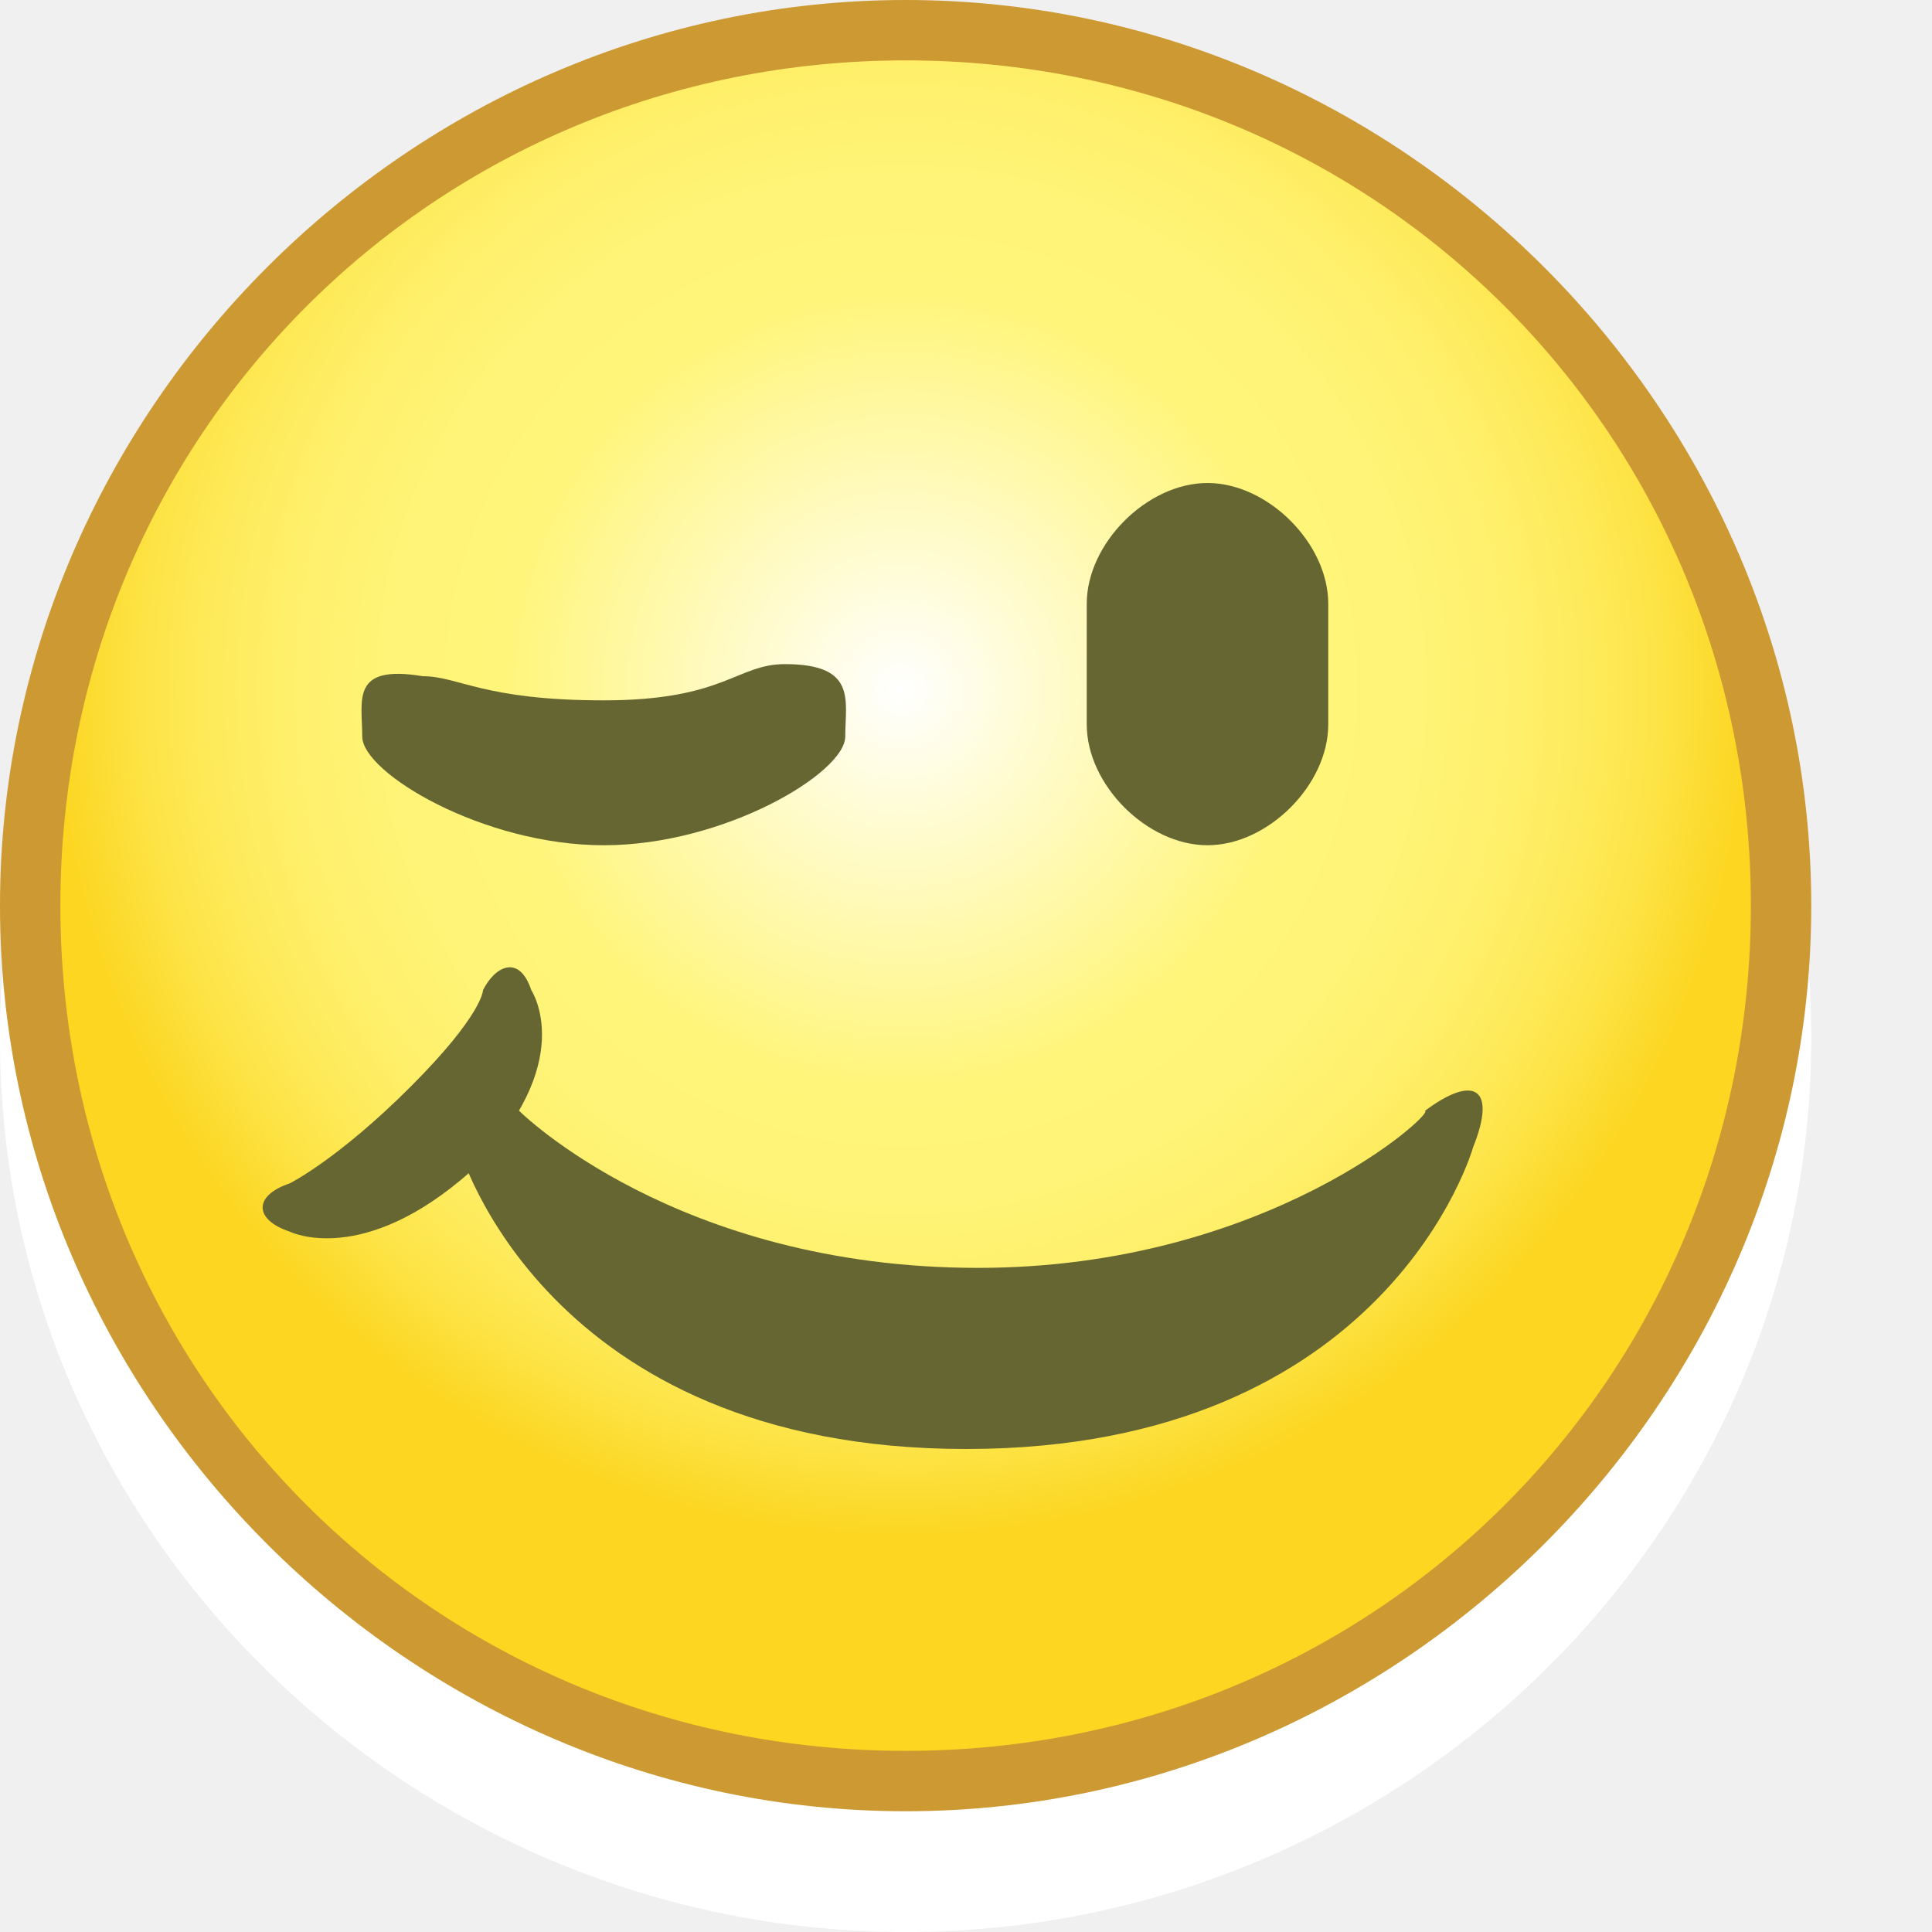
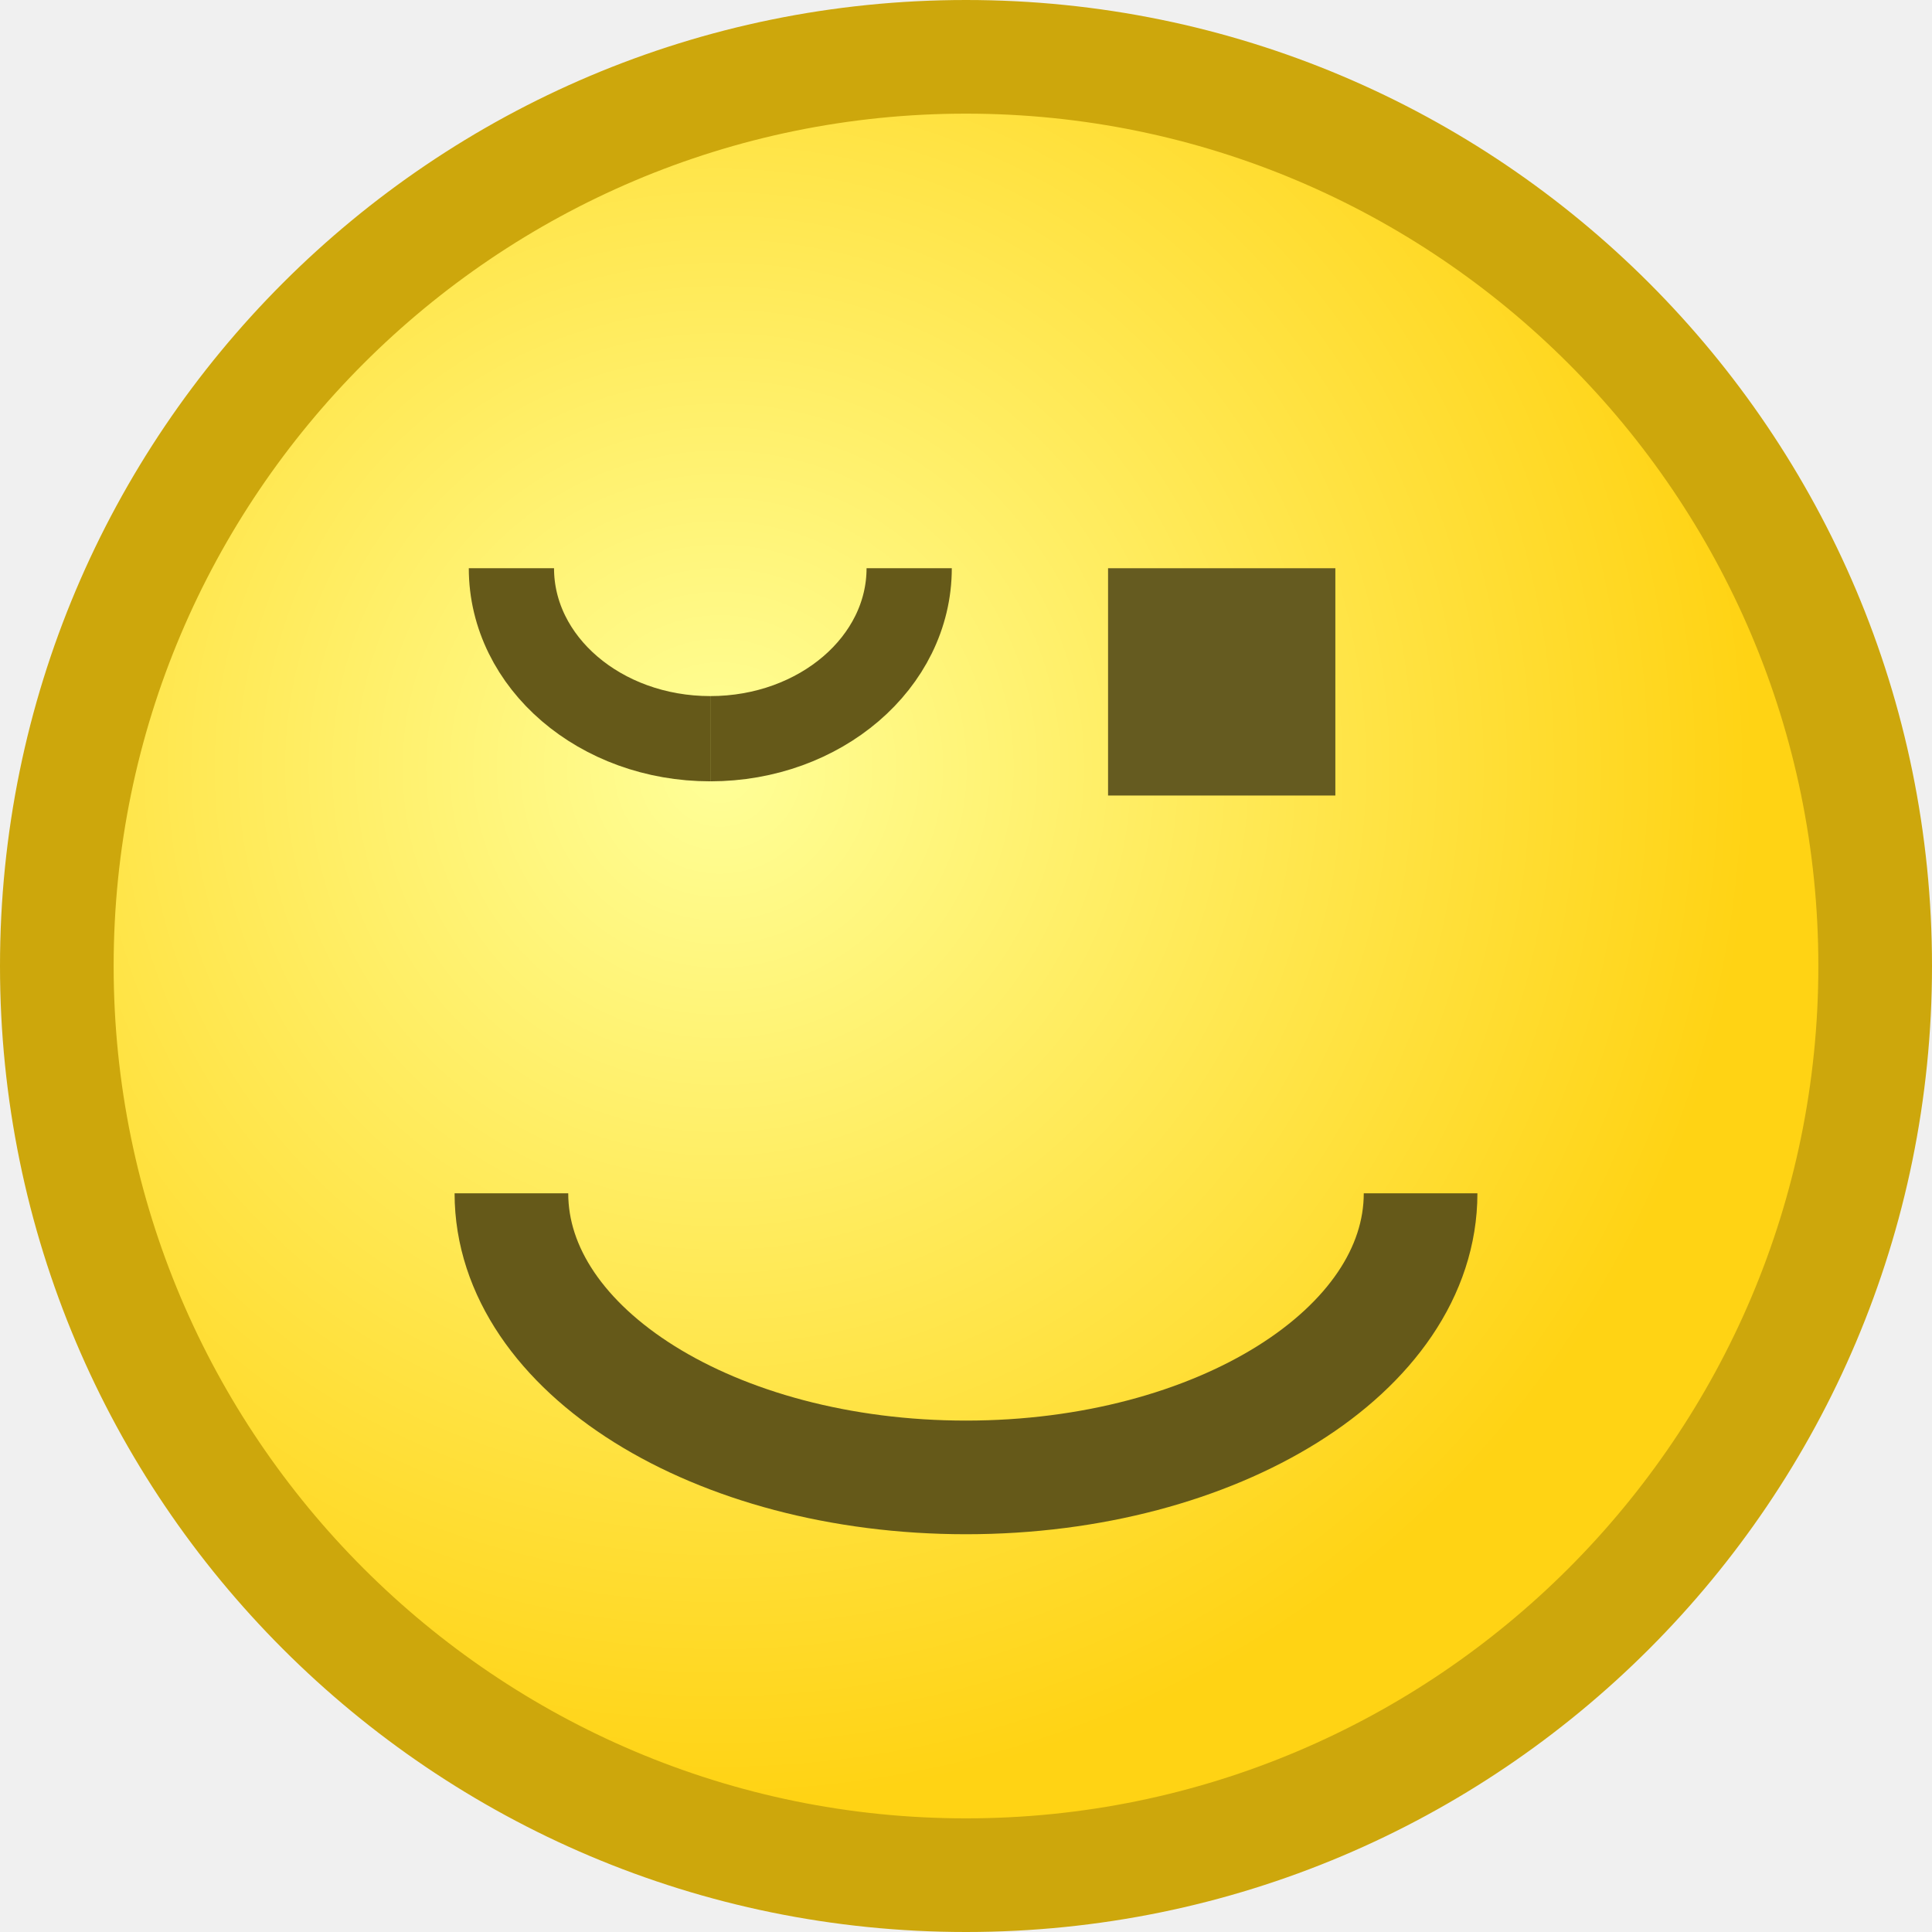
- <svg xmlns="http://www.w3.org/2000/svg" version="1.1" id="Ebene_1" x="0px" y="0px" width="16px" height="16px" viewBox="0 0 16 16" style="enable-background:new 0 0 16 16;" xml:space="preserve">
-   <g id="SmileyBody">
-     <g id="YellowBody">
-       <path style="fill:#FFFFFF;" d="M0,8.6c0-4.1,3.4-7.4,7.5-7.4S15,4.5,15,8.6c0,4.1-3.4,7.4-7.5,7.4S0,12.7,0,8.6z" />
-       <g>
-         <path id="Frame" style="fill:#CC9933;" d="M0,7.5C0,3.4,3.4,0,7.5,0C11.6,0,15,3.4,15,7.5c0,4.1-3.4,7.5-7.5,7.5     C3.4,15,0,11.6,0,7.5z" />
-         <radialGradient id="Inner_1_" cx="2.074" cy="6.668" r="6.964" gradientTransform="matrix(1.0052 0 0 -1.0052 5.3786 12.4148)" gradientUnits="userSpaceOnUse">
-           <stop offset="0" style="stop-color:#FFFFFF" />
-           <stop offset="0.472" style="stop-color:#FFF57A" />
-           <stop offset="0.608" style="stop-color:#FFF477" />
-           <stop offset="0.714" style="stop-color:#FFF06D" />
-           <stop offset="0.81" style="stop-color:#FEEB5C" />
-           <stop offset="0.9" style="stop-color:#FDE345" />
-           <stop offset="0.985" style="stop-color:#FCD827" />
-           <stop offset="1" style="stop-color:#FCD621" />
-         </radialGradient>
-         <path id="Inner" style="fill:url(#Inner_1_);" d="M0.5,7.5c0-3.9,3.1-7,7-7c3.9,0,7,3.1,7,7c0,3.9-3.1,7-7,7     C3.6,14.5,0.5,11.4,0.5,7.5z" />
-       </g>
-     </g>
-   </g>
-   <g id="SmileyFace">
-     <g id="WinkingSmiley">
-       <g id="Mouth1">
-         <path style="fill:#666633;" d="M8.1,10.5c-2.5,0-3.8-1.3-3.8-1.3C3.9,8.8,3.7,8.9,3.8,9.5c0,0,0.7,2.5,4.2,2.5     c3.5,0,4.2-2.5,4.2-2.5c0.2-0.5,0-0.6-0.4-0.3C11.9,9.2,10.5,10.5,8.1,10.5z" />
-       </g>
-       <g id="Mouth2">
-         <path style="fill:#666633;" d="M3.4,9c-0.6,0.6-1,0.8-1,0.8c-0.3,0.1-0.3,0.3,0,0.4c0,0,0.6,0.3,1.5-0.5c0.9-0.9,0.5-1.5,0.5-1.5     C4.3,7.9,4.1,8,4,8.2C4,8.2,4,8.4,3.4,9z" />
-       </g>
-       <g id="RightEye">
-         <path style="fill:#666633;" d="M11,6c0,0.5-0.5,1-1,1l0,0C9.5,7,9,6.5,9,6V5c0-0.5,0.5-1,1-1l0,0c0.5,0,1,0.5,1,1V6z" />
-       </g>
-       <path id="LeftEye" style="fill:#666633;" d="M7,6.1c0-0.3,0.1-0.6-0.5-0.6C6.1,5.5,6,5.8,5,5.8c-1,0-1.2-0.2-1.5-0.2    C2.9,5.5,3,5.8,3,6.1S4,7,5,7C6,7,7,6.4,7,6.1z" />
-     </g>
-   </g>
+ <svg xmlns="http://www.w3.org/2000/svg" version="1.1" height="17" width="17" xml:space="preserve">
+   <radialGradient id="SVGID_1_" cx="6.333" cy="6.756" r="9.105" gradientUnits="userSpaceOnUse">
+     <stop offset="0" style="stop-color:#FFFF98" />
+     <stop offset="1" style="stop-color:#FFD314" />
+   </radialGradient>
+   <path style="fill:url(#SVGID_1_);" d="M8.5,16.5c-4.411,0-8-3.589-8-8s3.589-8,8-8s8,3.589,8,8S12.911,16.5,8.5,16.5z" />
+   <path style="fill:#CDA70C;" d="M8.5,1C12.636,1,16,4.364,16,8.5S12.636,16,8.5,16S1,12.636,1,8.5S4.364,1,8.5,1 M8.5,0C3.806,0,0,3.806,0,8.5C0,13.194,3.806,17,8.5,17S17,13.194,17,8.5C17,3.806,13.194,0,8.5,0L8.5,0z" />
+   <path style="fill:none;stroke:#655919;stroke-width:0.75;stroke-miterlimit:10;" d="M4.5,5c0,0.829,0.782,1.5,1.75,1.5" />
+   <path style="fill:none;stroke:#655919;stroke-width:0.75;stroke-miterlimit:10;" d="M8,5c0,0.829-0.783,1.5-1.75,1.5" />
+   <path style="fill:none;stroke:#655919;stroke-miterlimit:10;" d="M4.5,10.5c0,1.382,1.789,2.5,4,2.5" />
+   <path style="fill:none;stroke:#655919;stroke-miterlimit:10;" d="M12.5,10.5c0,1.382-1.789,2.5-4,2.5" />
+   <rect x="9.75" y="5" style="fill:#655B20;" width="2" height="2" />
</svg>
